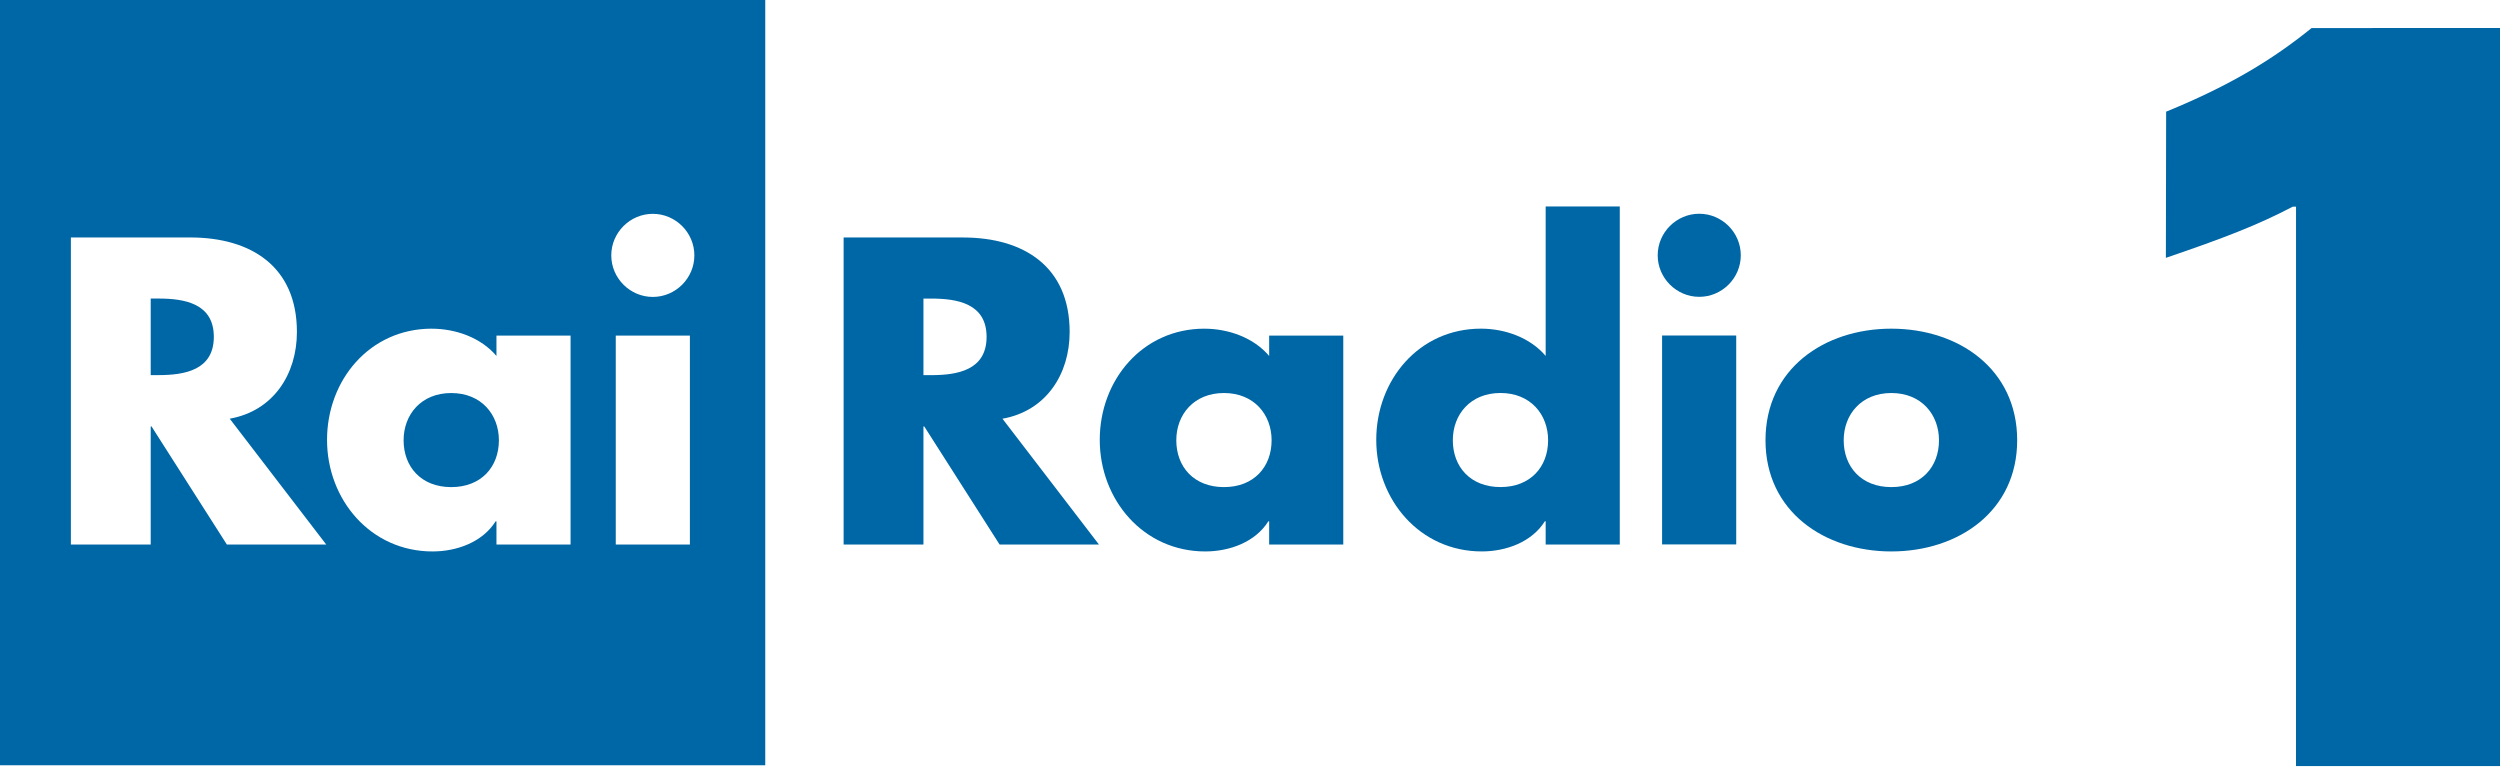
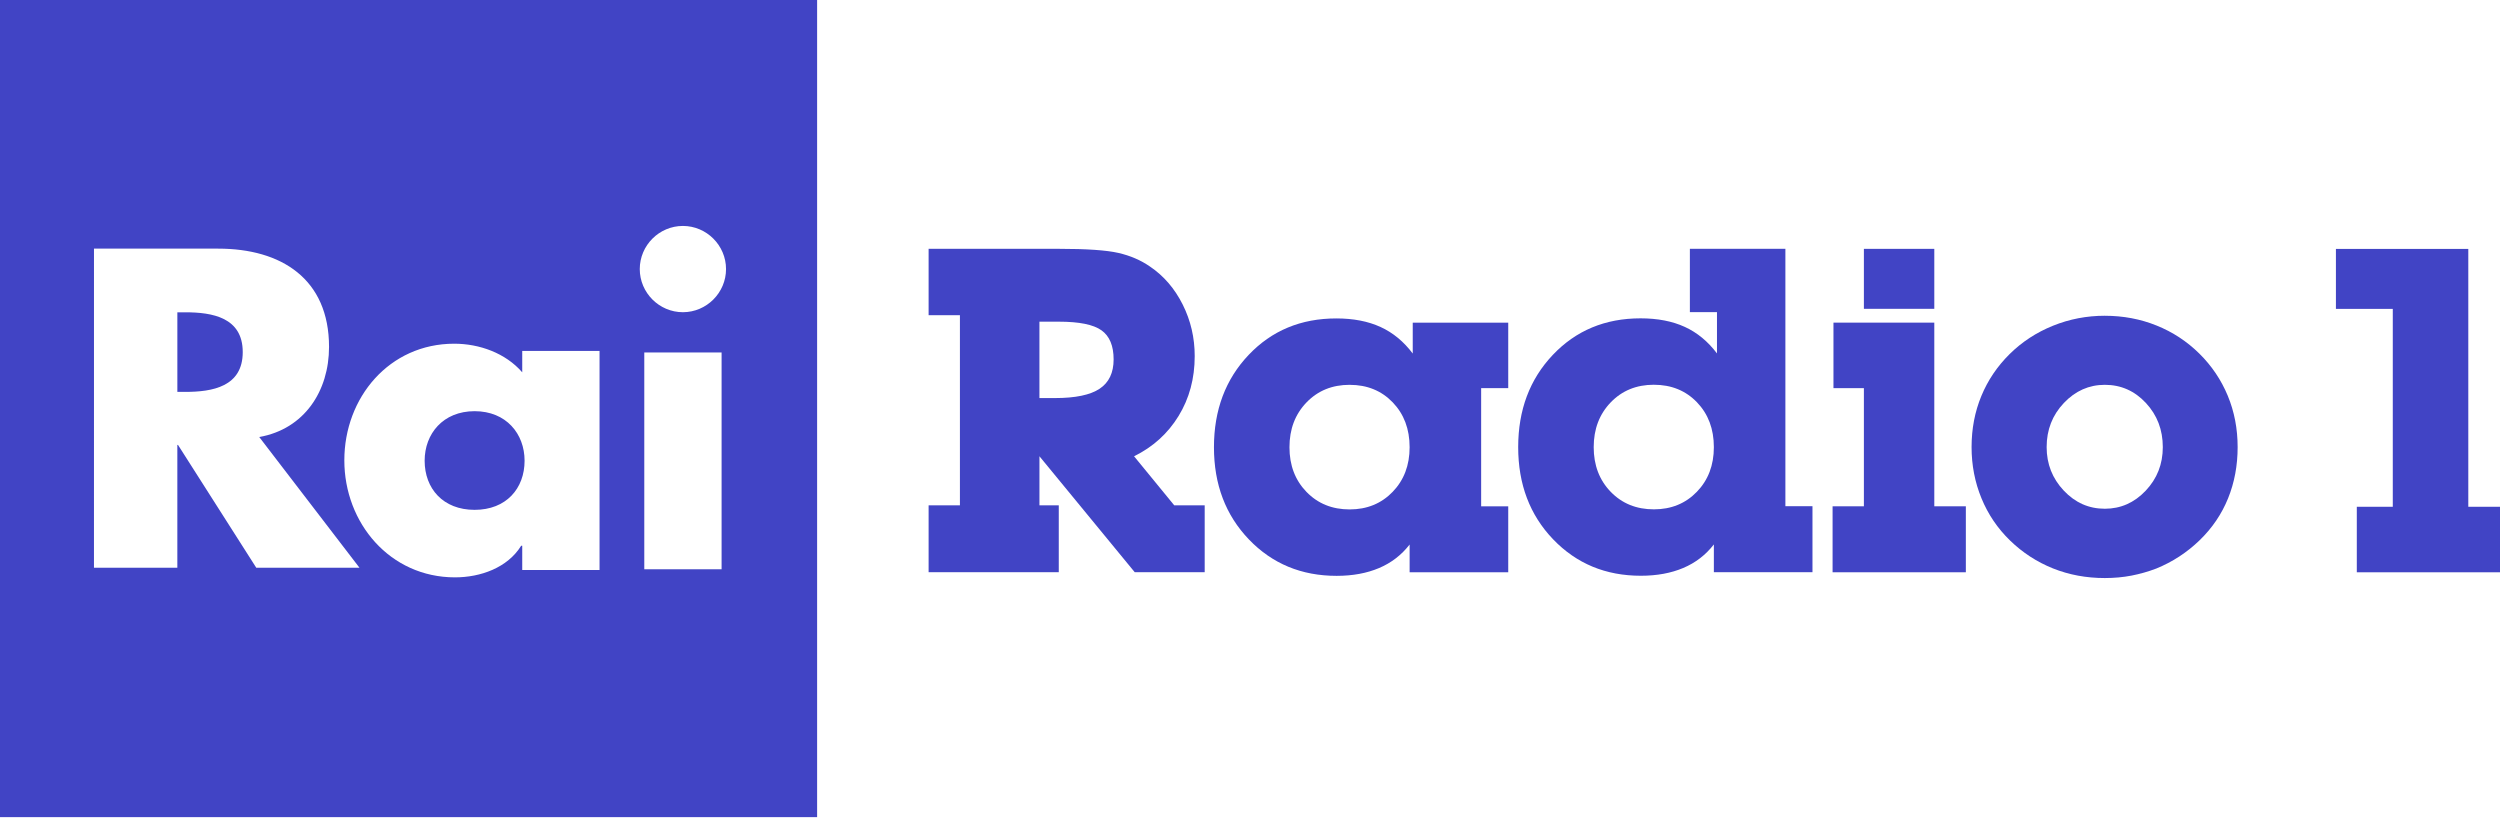
- <svg xmlns="http://www.w3.org/2000/svg" width="600" height="183.88" version="1.1" viewBox="0 0 158.75 48.65">
-   <g transform="translate(-569.23 -331.79)" fill="#0067a6">
-     <path d="m622.8 346.87v19.499h5.069v-7.5h0.052l4.784 7.5h6.31l-6.129-7.991c2.767-0.491 4.267-2.819 4.267-5.508 0-4.163-2.922-6-6.775-6zm5.069 3.879h0.492c1.655 0 3.517 0.31 3.517 2.431 0 2.121-1.862 2.431-3.517 2.431h-0.492z" />
-     <path d="m645.71 352.66c-3.931 0-6.646 3.258-6.646 7.06 0 3.802 2.767 7.086 6.698 7.086 1.552 0 3.181-0.595 4.008-1.914h0.052v1.474h4.706v-13.266h-4.706v1.293c-0.983-1.164-2.586-1.732-4.112-1.732zm1.241 4.086c1.914 0 3.026 1.371 3.026 3 0 1.681-1.112 2.974-3.026 2.974-1.914 0-3.026-1.293-3.026-2.974 0-1.629 1.112-3 3.026-3z" />
-     <path d="m667.38 344.9v9.491c-0.983-1.164-2.586-1.732-4.112-1.732-3.931 0-6.646 3.258-6.646 7.06 0 3.802 2.767 7.086 6.698 7.086 1.552 0 3.18-0.595 4.008-1.914h0.052v1.474h4.706v-21.464zm-2.87 11.844c1.914 0 3.025 1.371 3.025 3 0 1.681-1.112 2.974-3.025 2.974-1.914 0-3.026-1.293-3.026-2.974 0-1.629 1.112-3 3.026-3z" />
-     <path d="m679.77 348c0 1.448-1.19 2.638-2.638 2.638s-2.638-1.19-2.638-2.638c0-1.448 1.19-2.638 2.638-2.638s2.638 1.189 2.638 2.638z" />
-     <path d="m679.48 366.36h-4.707v-13.266h4.707z" />
-     <path d="m689.33 352.66c-4.267 0-7.991 2.56-7.991 7.086 0 4.526 3.75 7.06 7.991 7.06 4.267 0 7.991-2.56 7.991-7.06 0-4.526-3.724-7.086-7.991-7.086zm0 4.086c1.914 0 3.026 1.371 3.026 3 0 1.681-1.112 2.974-3.026 2.974-1.914 0-3.025-1.293-3.025-2.974 0-1.629 1.112-3 3.025-3z" />
-     <path d="m569.23 331.79v48.593h48.593v-48.593zm41.454 13.578c1.448-1.6e-4 2.638 1.189 2.638 2.638 0 1.448-1.19 2.638-2.638 2.638-1.448 0-2.638-1.19-2.638-2.638 0-1.448 1.19-2.638 2.638-2.638zm-36.953 1.5h7.577c3.853 0 6.776 1.836 6.776 6 0 2.689-1.5 5.017-4.267 5.508l6.129 7.991h-6.31l-4.784-7.5h-0.052v7.5h-5.069zm5.069 3.879v4.862h0.491c1.655 0 3.517-0.311 3.517-2.431s-1.862-2.431-3.517-2.431zm17.843 1.914c1.526 0 3.129 0.569 4.112 1.732v-1.293h4.706v13.266h-4.706v-1.474h-0.052c-0.828 1.319-2.457 1.914-4.008 1.914-3.931 0-6.698-3.284-6.698-7.086s2.715-7.06 6.646-7.06zm11.688 0.44h4.707v13.266h-4.707zm-10.447 3.646c-1.914 0-3.025 1.371-3.025 3 0 1.681 1.112 2.974 3.025 2.974s3.026-1.293 3.026-2.974c0-1.629-1.112-3-3.026-3z" />
-     <path d="m706.78 338.88c4.09-1.67 6.795-3.335 9.235-5.309l11.965-5e-3v46.87h-12.954l2e-3 -35.522h-0.21c-2.248 1.175-4.315 1.971-8.055 3.249l0.017-9.283" />
+ <svg xmlns="http://www.w3.org/2000/svg" width="600" height="196.11" version="1.1" viewBox="0 0 158.75 51.887">
+   <g transform="translate(-42.333 -162.96)" fill="#4144c5">
+     <path d="m42.333 162.96v51.887h51.887v-51.887zm43.364 14.347c1.504 0 2.739 1.235 2.739 2.739 0 1.504-1.235 2.739-2.739 2.739-1.504 0-2.739-1.235-2.739-2.739 0-1.504 1.235-2.739 2.739-2.739zm-37.396 1.441h7.889c4.002 0 7.037 1.917 7.037 6.241 0 2.793-1.558 5.212-4.432 5.722l6.365 8.3h-6.554l-4.969-7.798h-0.043v7.798h-5.294zm5.294 4.043v5.054h0.5c1.719 0 3.652-0.325 3.652-2.527 0-2.202-1.934-2.527-3.652-2.527zm17.581 1.994c1.6 0 3.26 0.596 4.319 1.817v-1.356h4.909v13.91h-4.909v-1.54h-0.068c-0.868 1.396-2.577 2.006-4.204 2.006-4.122 0-7.025-3.445-7.025-7.432 0-3.987 2.855-7.405 6.977-7.405zm12.069 0.557h4.909v13.766h-4.909zm-10.774 3.728c-2.007 0-3.173 1.437-3.173 3.146 0 1.763 1.166 3.119 3.173 3.119s3.173-1.356 3.173-3.119c0-1.709-1.166-3.146-3.173-3.146z" />
+     <path d="m101.3 178.76v4.217h1.988v12.073h-1.988v4.245h8.265v-4.245h-1.227v-3.117l6.05 7.362h4.443v-4.245h-1.932l-2.553-3.117c1.203-0.592 2.146-1.446 2.828-2.56 0.682-1.114 1.023-2.381 1.023-3.801 0-1.166-0.254-2.257-0.762-3.272-0.508-1.015-1.199-1.819-2.073-2.411-0.583-0.404-1.252-0.694-2.009-0.868-0.757-0.174-2.019-0.261-3.787-0.261zm7.037 4.626h1.227c1.298 0 2.202 0.183 2.715 0.55 0.512 0.367 0.769 0.982 0.769 1.847 0 0.846-0.296 1.467-0.889 1.862-0.592 0.395-1.537 0.592-2.834 0.592h-0.988z" />
+     <path d="m127.19 183.18c-2.247 0-4.105 0.773-5.571 2.32-1.467 1.547-2.2 3.5-2.2 5.86 0 2.36 0.74 4.311 2.219 5.853 1.479 1.542 3.336 2.313 5.569 2.313 1.018 0 1.915-0.165 2.693-0.494 0.778-0.329 1.426-0.827 1.944-1.495v1.763h6.262v-4.189h-1.72v-7.503h1.72v-4.16h-6.064v1.961c-0.574-0.762-1.255-1.324-2.045-1.686-0.79-0.362-1.725-0.543-2.807-0.543zm0.846 4.217c1.109 0 2.021 0.371 2.736 1.114 0.714 0.743 1.072 1.692 1.072 2.848 0 1.147-0.36 2.092-1.079 2.835-0.719 0.743-1.629 1.114-2.729 1.114-1.11 0-2.024-0.371-2.743-1.114-0.719-0.743-1.079-1.688-1.079-2.835 0-1.147 0.36-2.094 1.079-2.842 0.719-0.748 1.633-1.121 2.743-1.121z" />
+     <path d="m149.64 178.76v4.019h1.721v2.624c-0.574-0.762-1.255-1.324-2.045-1.686-0.79-0.362-1.726-0.543-2.807-0.543-2.247 0-4.104 0.773-5.571 2.32-1.467 1.547-2.2 3.5-2.2 5.86 0 2.36 0.74 4.311 2.219 5.853 1.479 1.542 3.336 2.313 5.569 2.313 1.018 0 1.915-0.165 2.693-0.494 0.778-0.329 1.426-0.827 1.944-1.495v1.763h6.262v-4.189h-1.72v-16.346zm-2.285 8.632c1.109 0 2.021 0.371 2.736 1.114 0.714 0.743 1.072 1.692 1.072 2.848 0 1.147-0.36 2.092-1.079 2.835-0.719 0.743-1.629 1.114-2.729 1.114-1.11 0-2.024-0.371-2.743-1.114-0.719-0.743-1.079-1.688-1.079-2.835 0-1.147 0.36-2.094 1.079-2.842 0.719-0.748 1.633-1.121 2.743-1.121z" />
+     <path d="m160.69 195.11v-7.503h-1.932v-4.16h6.403v11.663h2.003v4.189h-8.462v-4.189z" />
+     <path d="m160.69 182.57v-3.808h4.471v3.808z" />
+     <path d="m175.99 183.01c-1.147 0-2.245 0.211-3.293 0.634-1.048 0.423-1.965 1.022-2.75 1.797-0.785 0.775-1.385 1.663-1.798 2.663-0.414 1-0.621 2.083-0.621 3.248 0 1.146 0.209 2.229 0.628 3.248 0.418 1.019 1.024 1.914 1.819 2.685 0.794 0.77 1.702 1.36 2.722 1.769 1.02 0.408 2.118 0.612 3.293 0.612 0.592 0 1.157-0.052 1.692-0.155 0.536-0.104 1.062-0.253 1.58-0.451 1.034-0.423 1.951-1.022 2.75-1.797 0.799-0.775 1.401-1.663 1.805-2.663 0.404-1 0.606-2.083 0.606-3.248 0-1.165-0.209-2.252-0.627-3.262-0.419-1.01-1.02-1.902-1.805-2.677-0.785-0.775-1.69-1.369-2.715-1.782-1.025-0.413-2.12-0.62-3.286-0.62zm0 4.386c1.025 0 1.894 0.385 2.609 1.154 0.714 0.769 1.072 1.703 1.072 2.801 0 1.079-0.362 2.002-1.086 2.767-0.724 0.765-1.589 1.147-2.595 1.147-1.015 0-1.885-0.384-2.609-1.154-0.724-0.77-1.086-1.689-1.086-2.76 0-1.098 0.364-2.032 1.093-2.801 0.729-0.769 1.596-1.154 2.602-1.154z" />
+     <path d="m199.07 195.14h2.017v4.16h-9.097v-4.16h2.285v-12.566h-3.611v-3.808h8.406z" />
  </g>
</svg>
